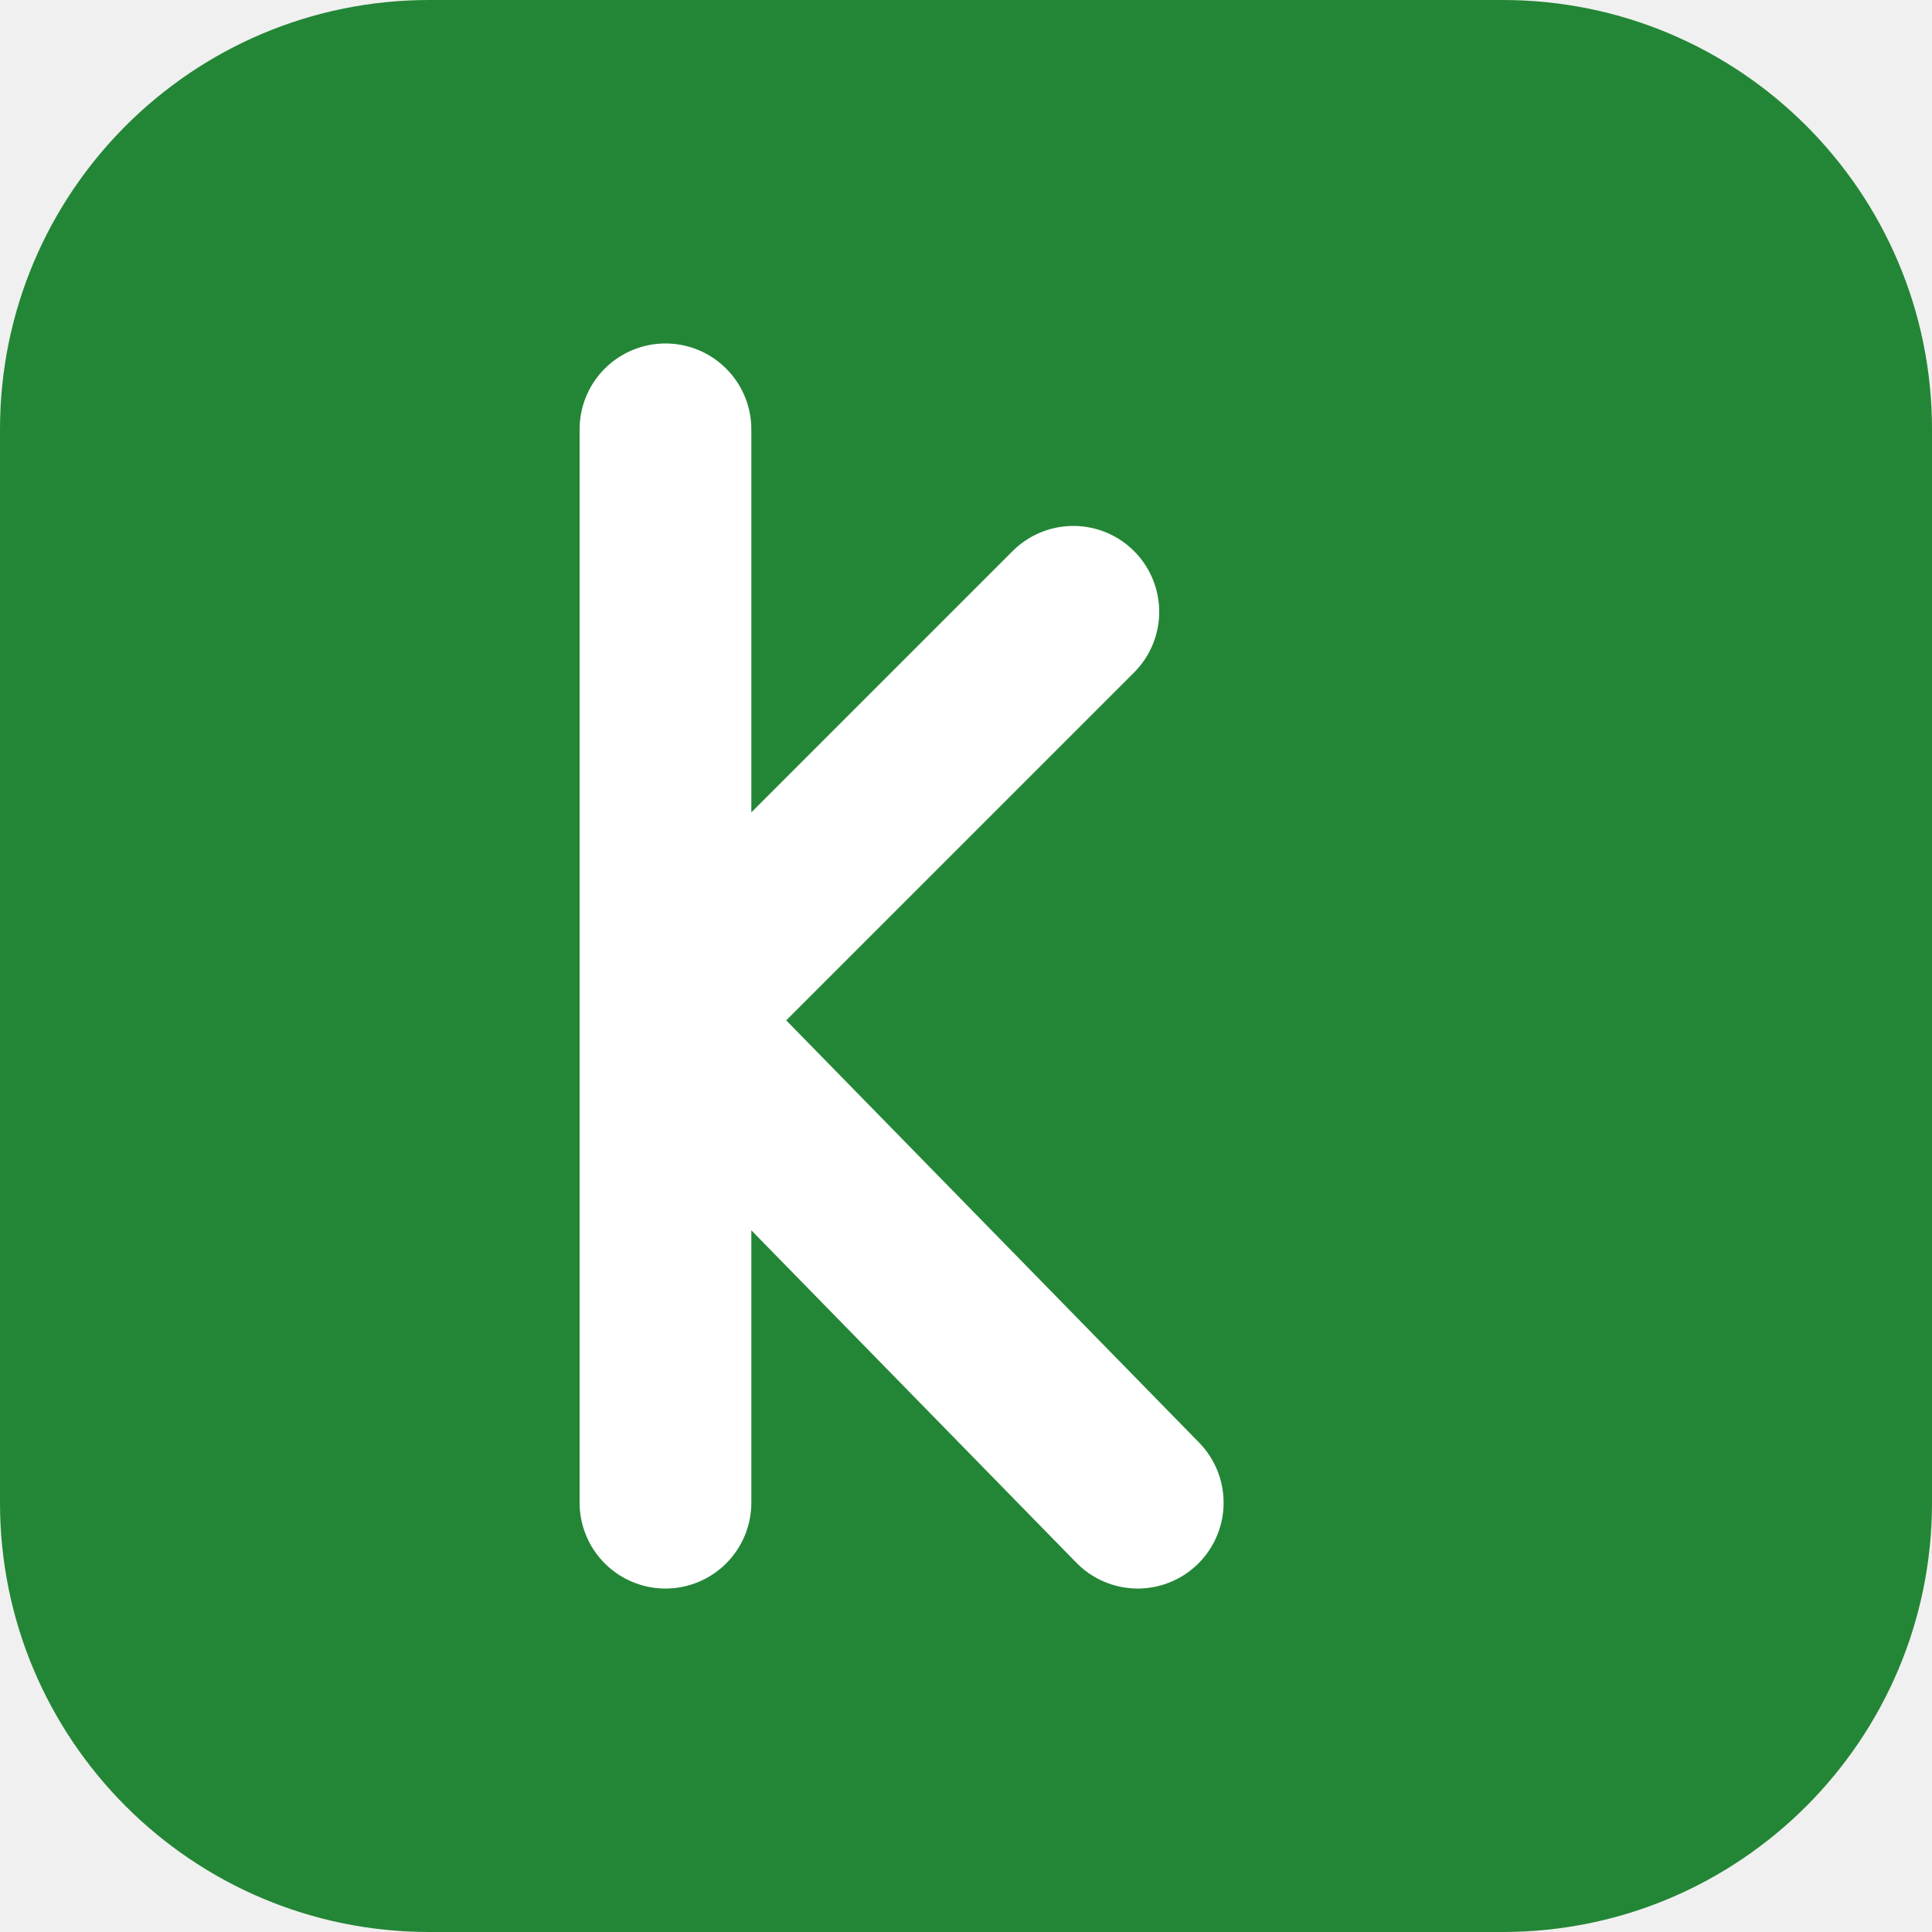
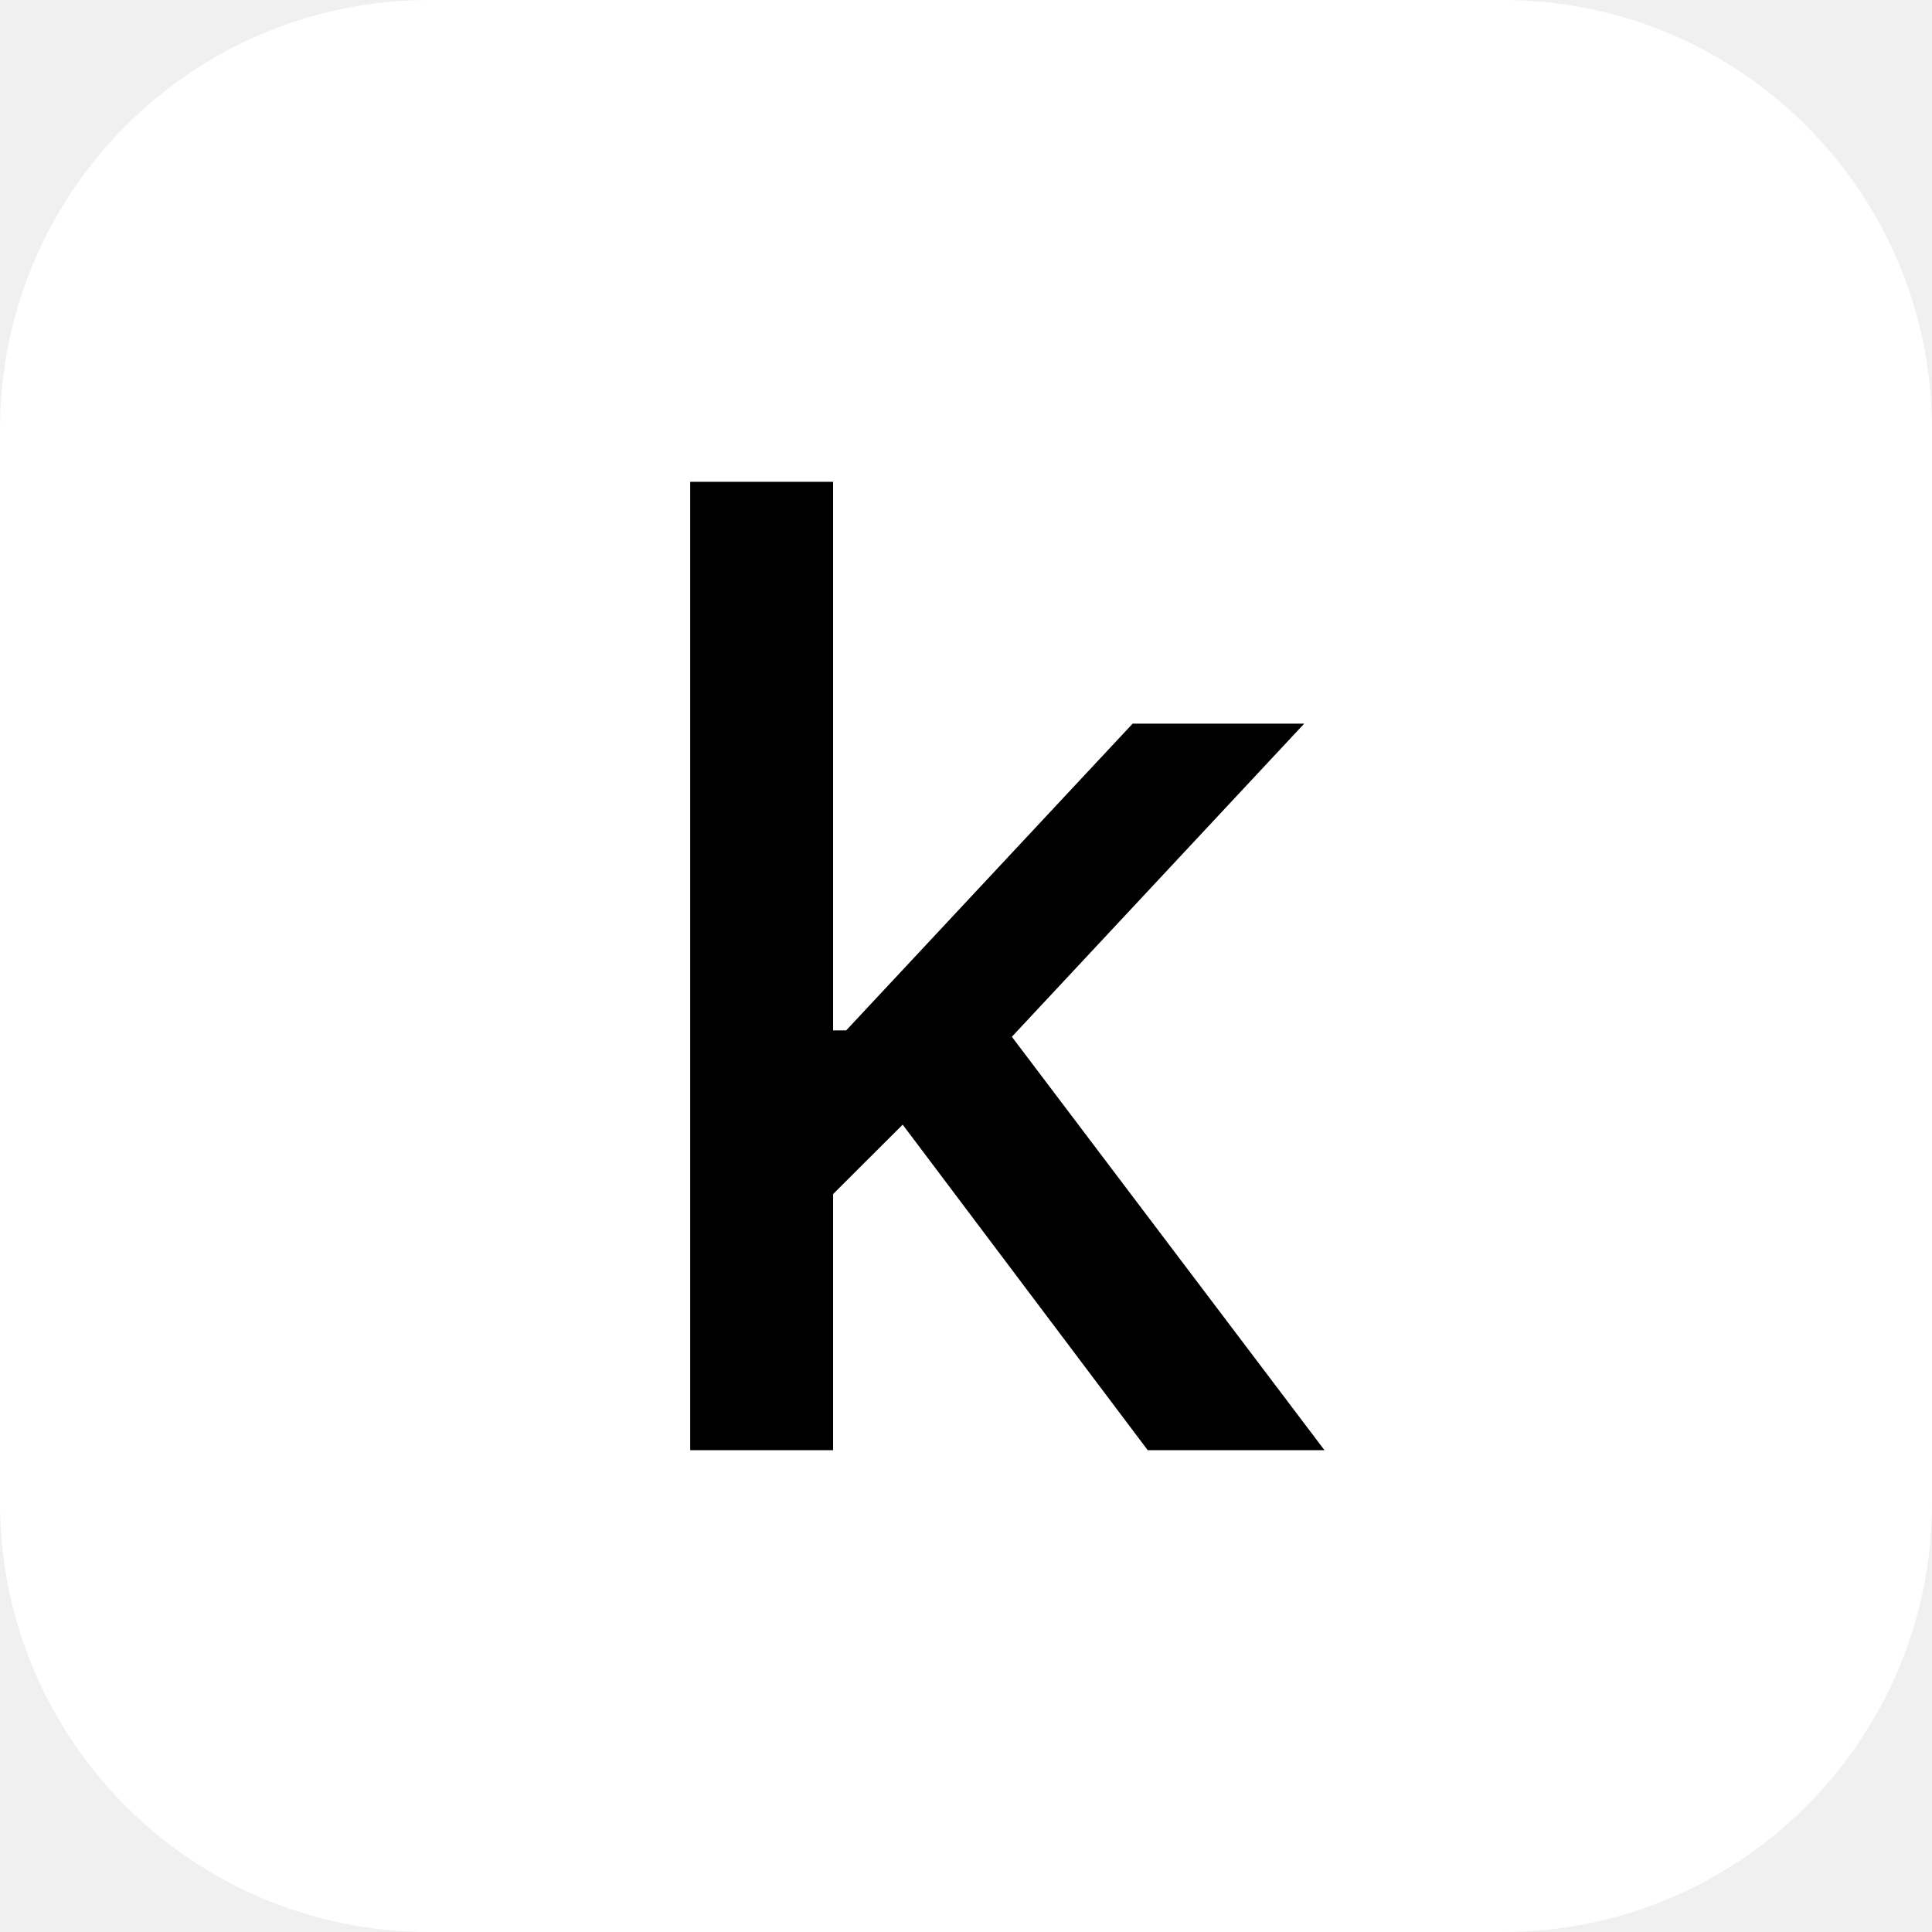
<svg xmlns="http://www.w3.org/2000/svg" viewBox="0 0 180 180">
-   <rect width="180" height="180" rx="40" fill="#238636" />
-   <path d="M62 40v100M62 95l38-38M62 95l44 45" stroke="#ffffff" stroke-width="16" stroke-linecap="round" stroke-linejoin="round" fill="none" />
+   <rect width="180" height="180" rx="40" fill="#ffffff" />
+   <text x="90" y="90" dominant-baseline="central" text-anchor="middle" font-family="-apple-system, BlinkMacSystemFont, 'SF Pro Text', 'Helvetica Neue', sans-serif" font-size="124" font-weight="500" fill="#000000">k</text>
</svg>
